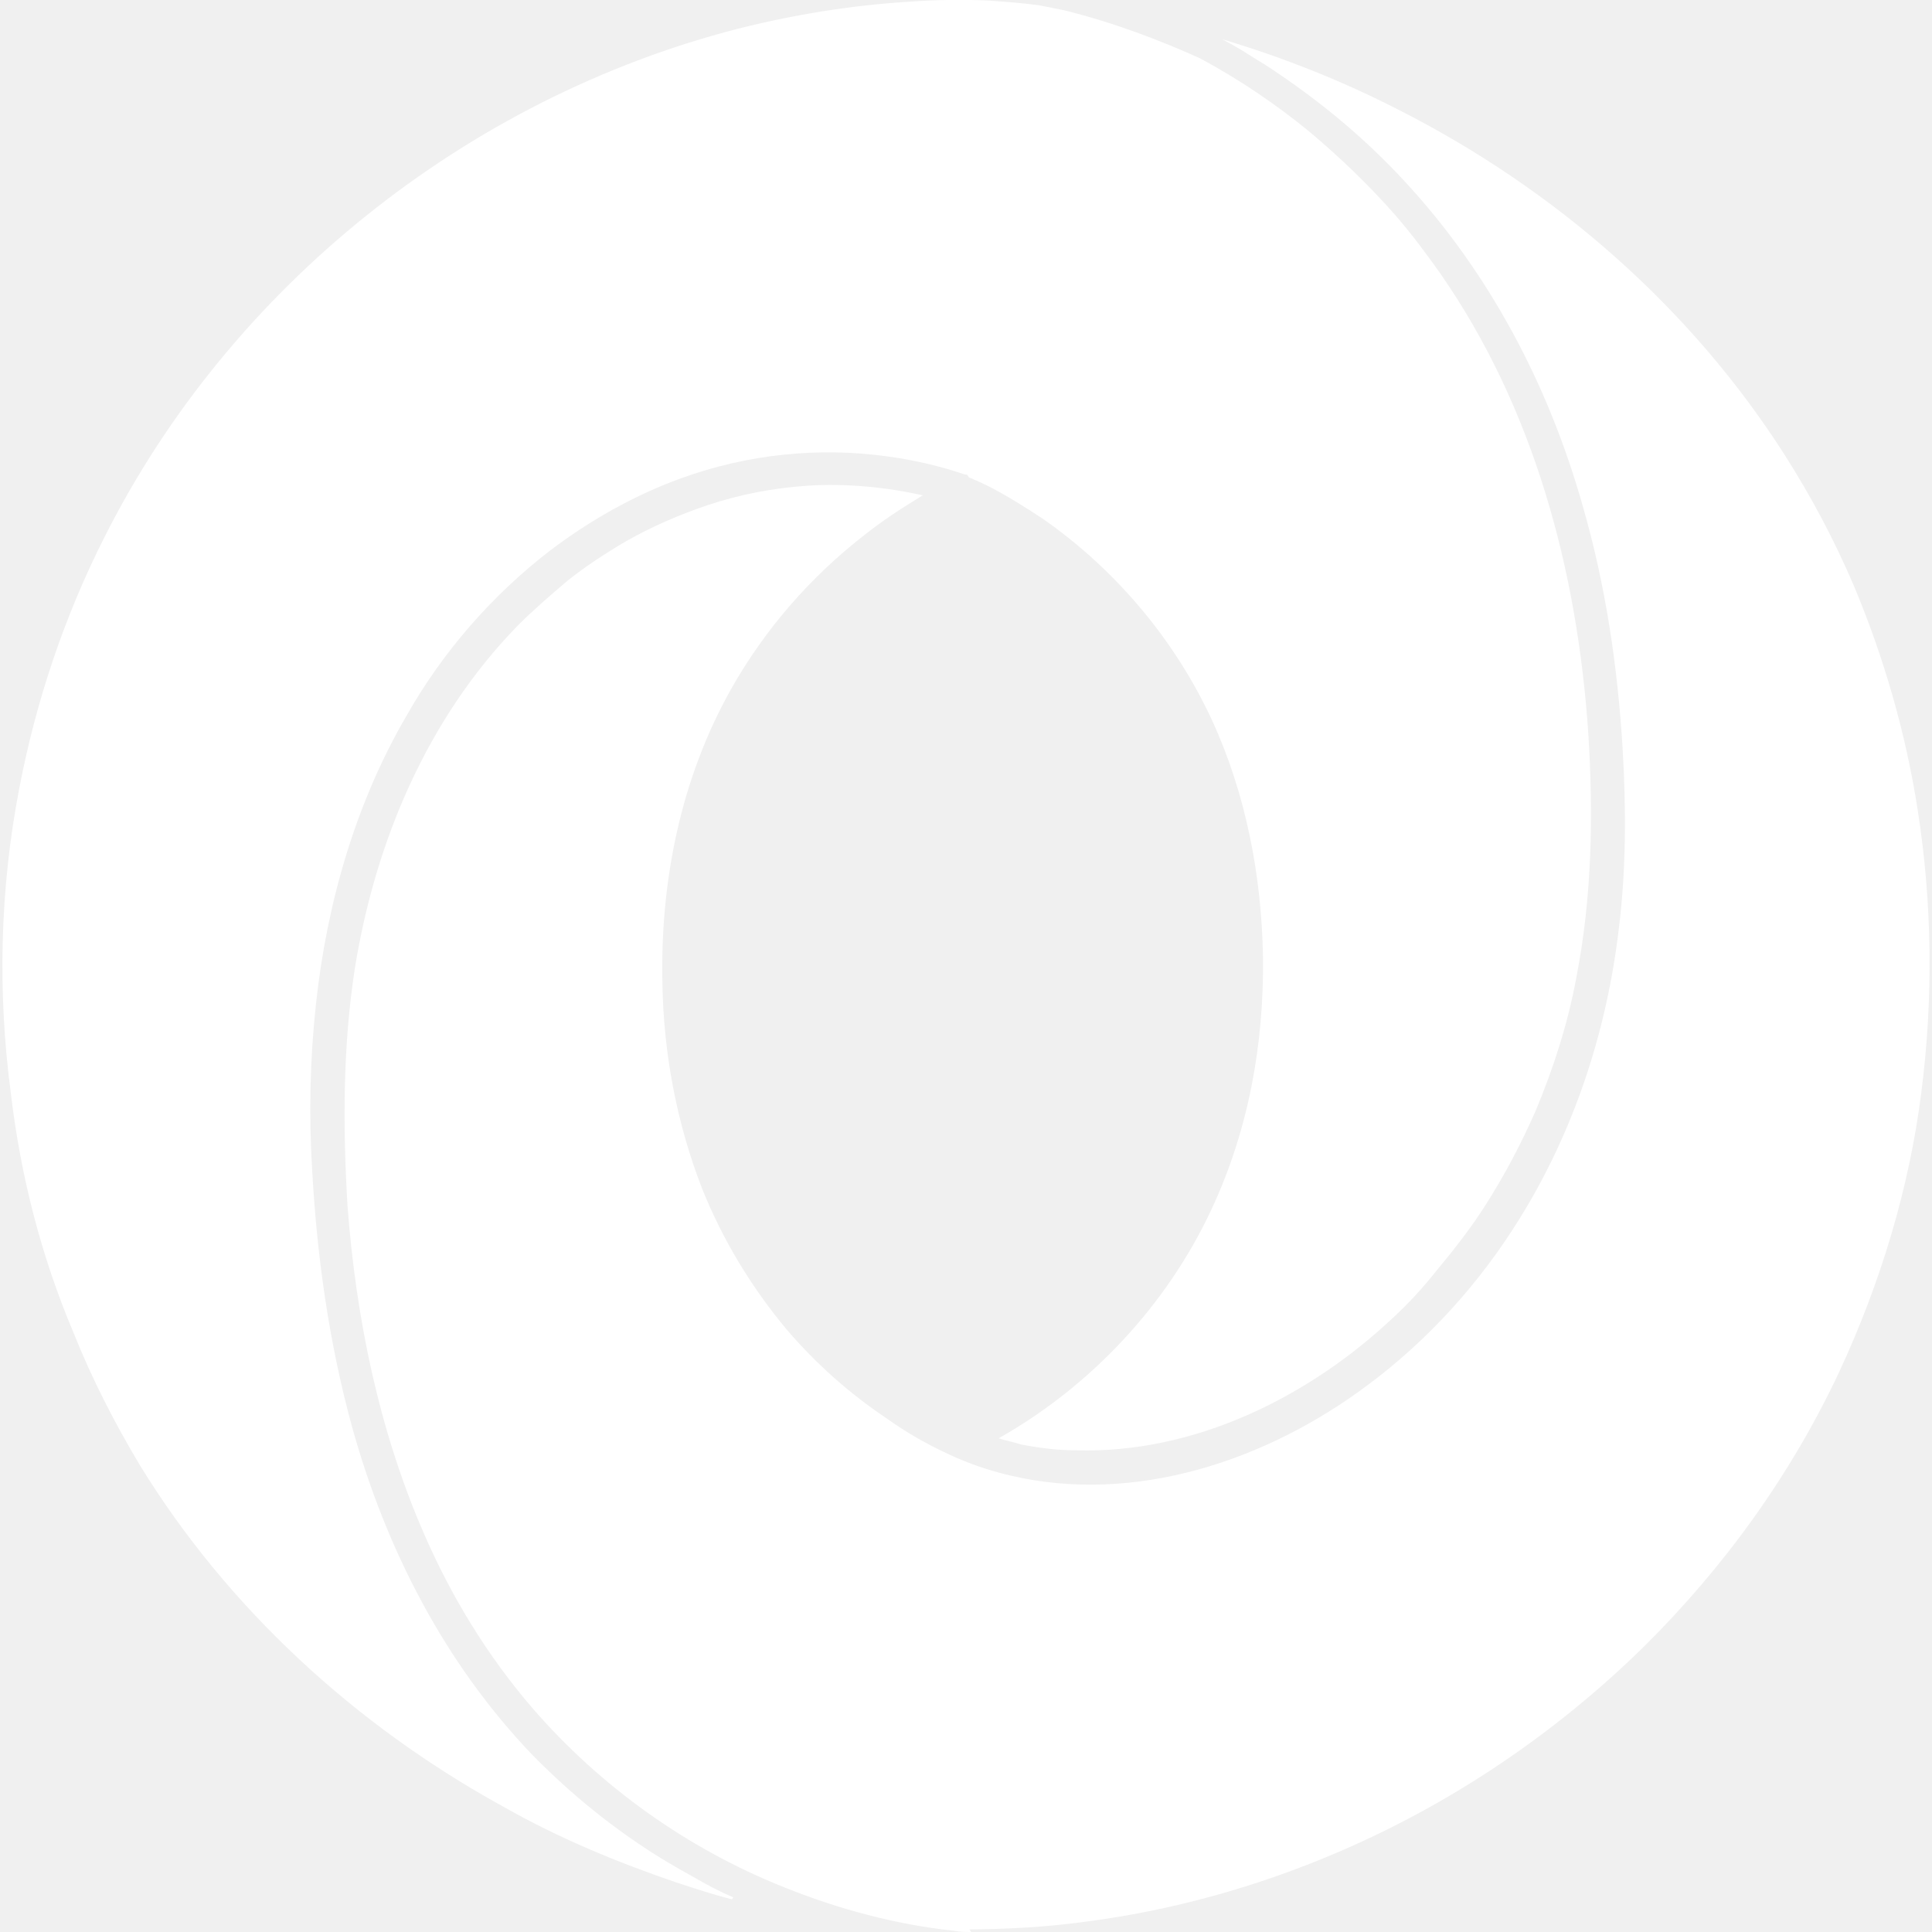
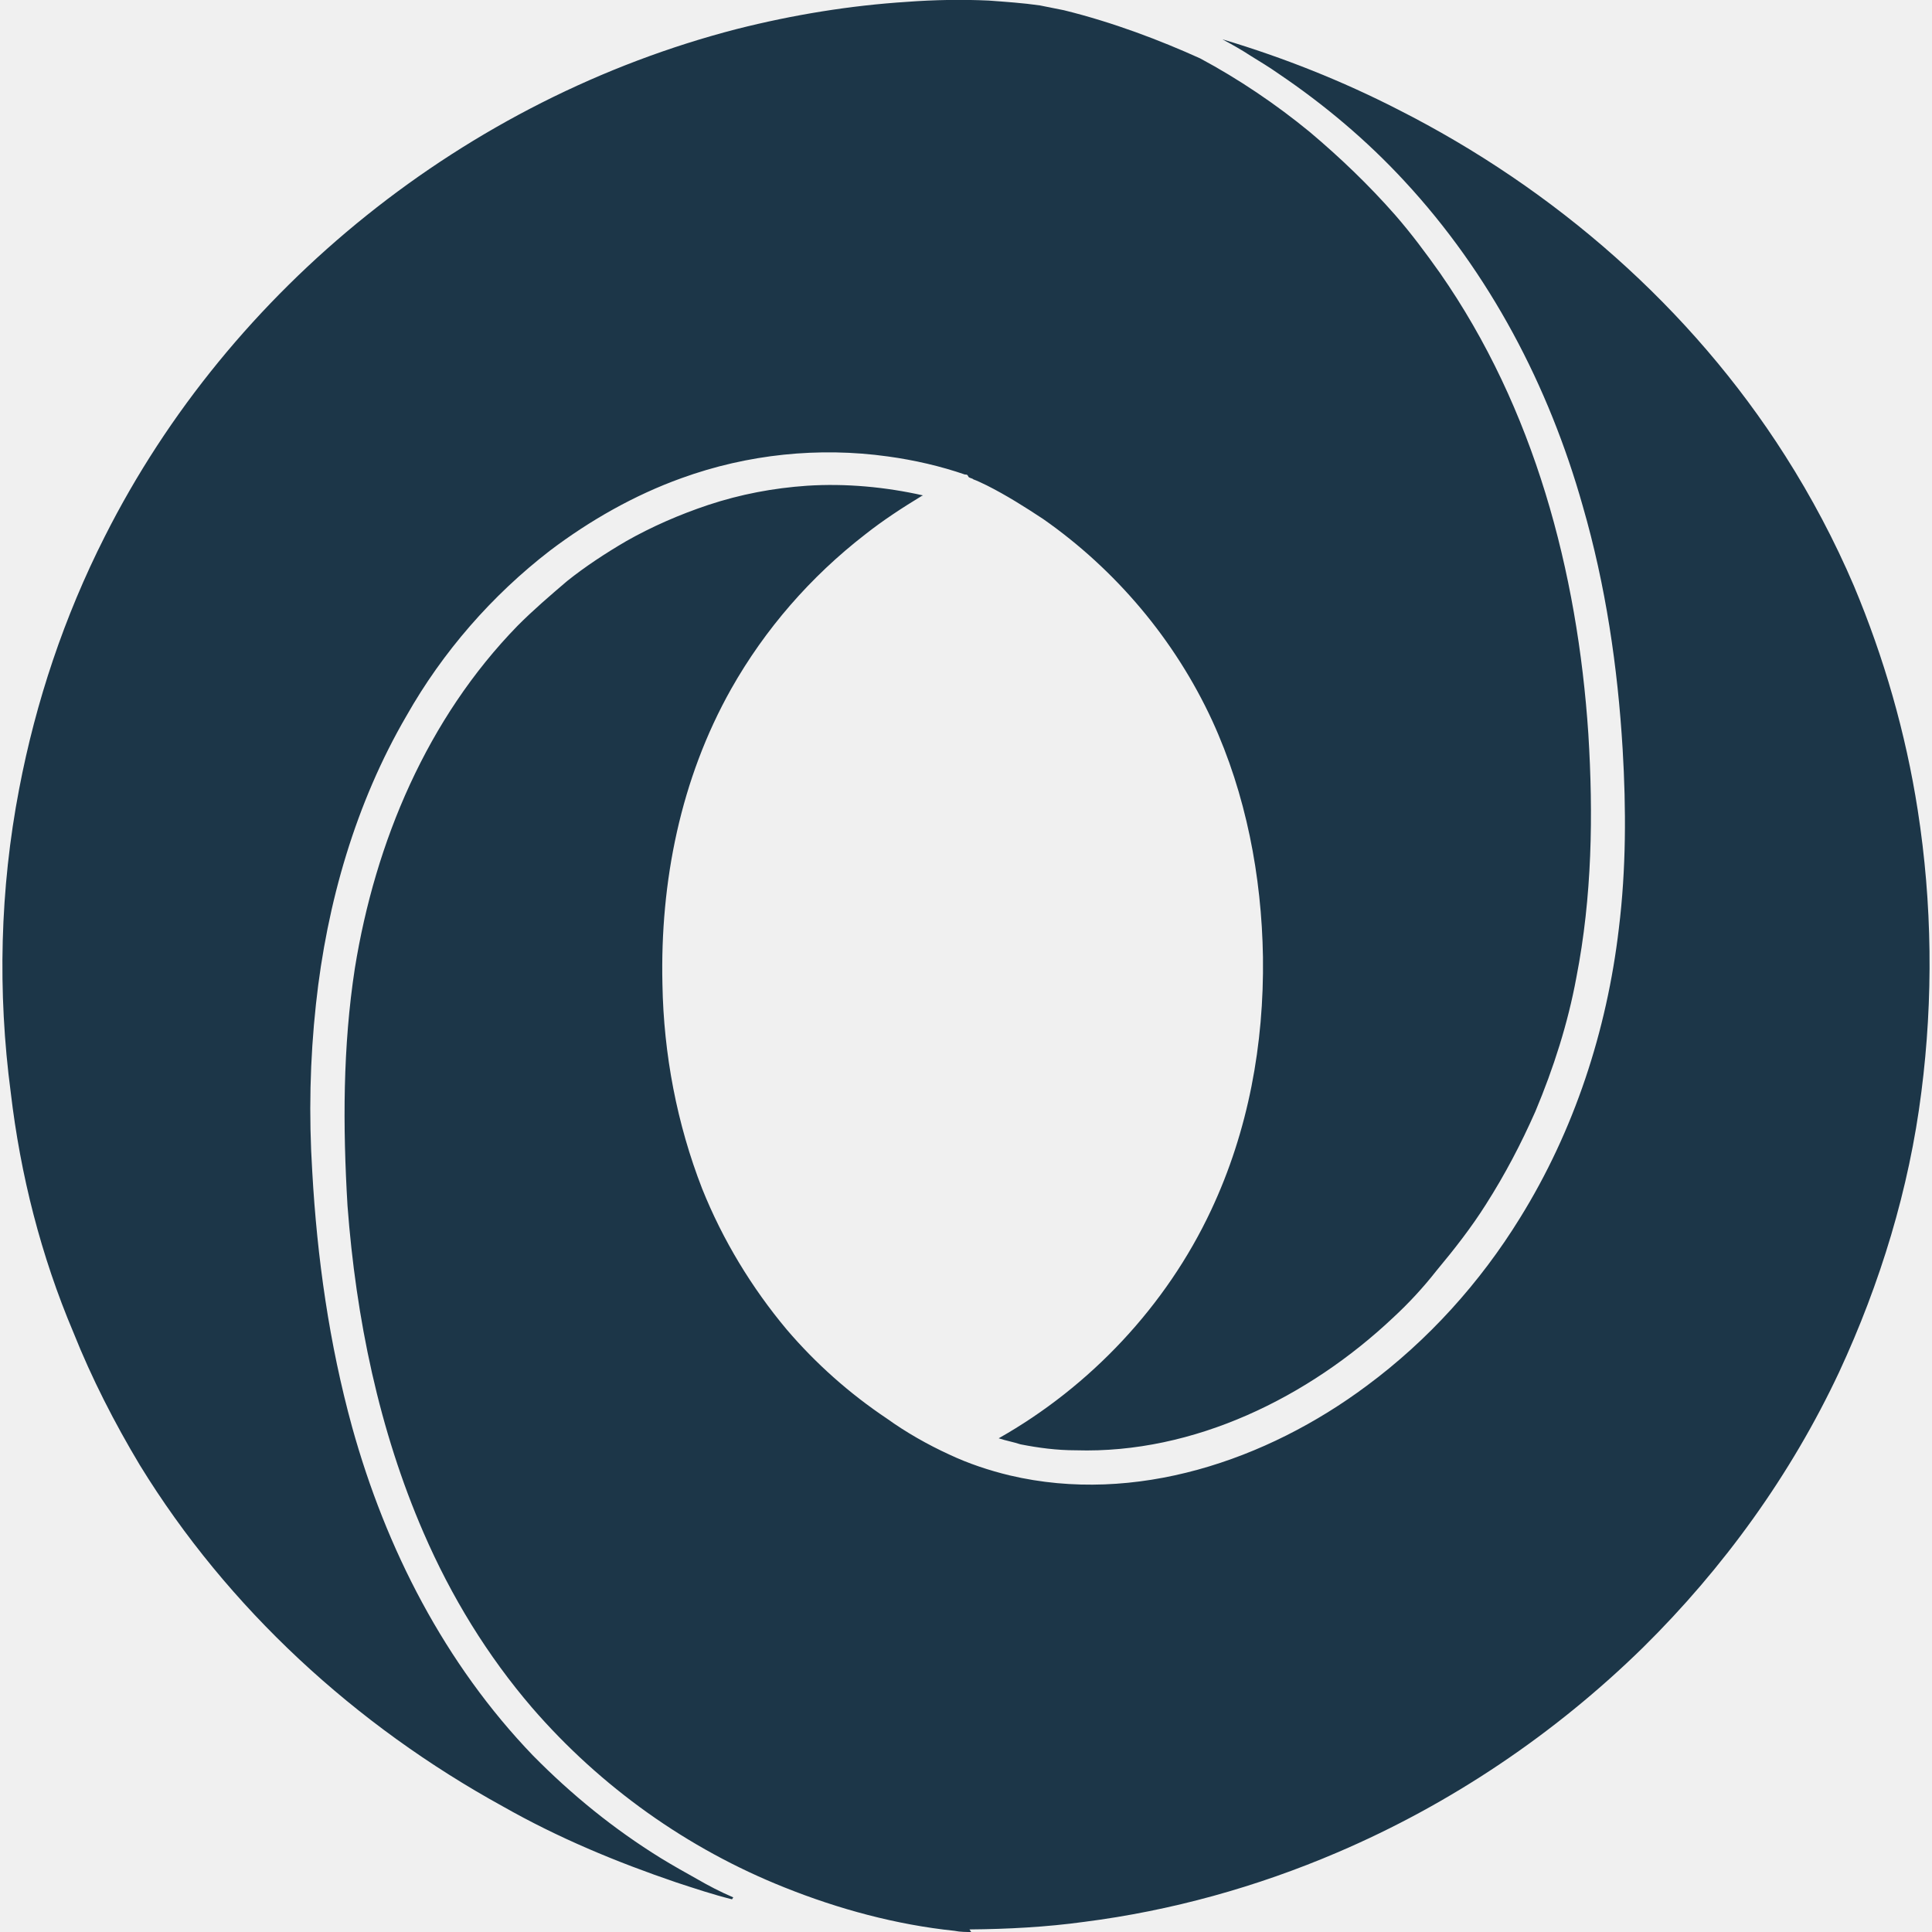
- <svg xmlns="http://www.w3.org/2000/svg" fill="#ffffff" role="img" viewBox="0 0 24 24">
+ <svg xmlns="http://www.w3.org/2000/svg" fill="#1C3648" role="img" viewBox="0 0 24 24">
  <path d="M12.043 23.968c.479-.004.953-.029 1.426-.094 1.08-.138 2.143-.433 3.146-.863 1.409-.602 2.698-1.471 3.793-2.543 1.003-.989 1.842-2.151 2.44-3.427.509-1.097.869-2.274 1.02-3.476.149-1.16.135-2.346-.045-3.499-.149-.96-.419-1.896-.793-2.788-.24-.561-.525-1.101-.854-1.617-1.168-1.837-2.861-3.314-4.81-4.301-.693-.355-1.423-.645-2.172-.869h-.005c.119.063.24.132.345.201.12.074.239.146.351.225.569.385 1.094.827 1.559 1.33 1.063 1.145 1.797 2.548 2.218 4.041.284.982.434 1.998.495 3.017.044.743.044 1.491-.047 2.229-.149 1.27-.554 2.51-1.228 3.596-.495.803-1.14 1.519-1.903 2.084-1.244.928-2.877 1.482-4.436 1.114-.254-.061-.51-.146-.748-.258-.271-.124-.54-.277-.779-.449-.465-.311-.885-.685-1.244-1.106-.435-.52-.794-1.111-1.049-1.747-.314-.806-.479-1.672-.494-2.54-.03-1.273.225-2.553.854-3.67.42-.744.989-1.396 1.663-1.918.225-.178.464-.333.704-.479l.016-.007c-.466-.105-.96-.151-1.441-.12-.418.029-.823.105-1.228.239-.359.12-.704.271-1.019.45-.255.149-.508.315-.733.495-.211.18-.42.359-.615.555-1.123 1.153-1.768 2.682-2.022 4.256-.15.973-.15 1.961-.091 2.951.105 1.394.391 2.786.945 4.061.344.794.793 1.527 1.348 2.173.854.987 1.934 1.753 3.132 2.231.675.271 1.394.465 2.113.54.074.015.149.015.209.015l-.021-.032zm-2.934-.398c-.164-.07-.314-.149-.45-.228-.149-.083-.3-.168-.449-.259-.585-.362-1.108-.787-1.589-1.275-1.094-1.138-1.827-2.567-2.247-4.081-.284-1.034-.435-2.102-.495-3.172-.044-.703-.029-1.393.046-2.082.135-1.257.495-2.501 1.124-3.58.449-.794 1.063-1.498 1.783-2.053.494-.374 1.049-.69 1.633-.9.824-.299 1.708-.389 2.563-.27.33.045.658.121.959.225.029 0 .029 0 .045.03.015.015.045.015.06.03.045.016.104.045.165.074.239.12.479.271.704.42.899.629 1.633 1.498 2.097 2.502.42.914.615 1.934.631 2.938.014 1.079-.18 2.157-.645 3.146-.555 1.184-1.498 2.188-2.638 2.832.09.03.18.045.271.075.225.044.449.074.688.074 1.468.045 2.892-.659 3.94-1.647.195-.18.375-.375.54-.585.225-.27.435-.539.614-.823.239-.375.435-.75.614-1.154.226-.539.404-1.094.509-1.664.196-1.004.211-2.022.149-3.026-.135-2.022-.673-4.045-1.842-5.724-.18-.254-.359-.494-.555-.719-.329-.375-.689-.719-1.063-1.034-.42-.345-.885-.659-1.363-.915-.493-.223-1.078-.447-1.692-.598l-.3-.06c-.209-.03-.42-.044-.634-.06-.325-.015-.669-.01-1.015.016-.704.045-1.412.16-2.112.337-3.356.866-6.292 3.205-7.855 6.308C.799 7.657.445 8.714.238 9.8c-.239 1.243-.27 2.523-.104 3.775.12 1.02.374 2.023.778 2.977.227.57.511 1.124.825 1.648 1.094 1.783 2.683 3.236 4.51 4.24.688.391 1.408.69 2.157.945.226.074.45.149.689.209l.016-.024z" />
</svg>
